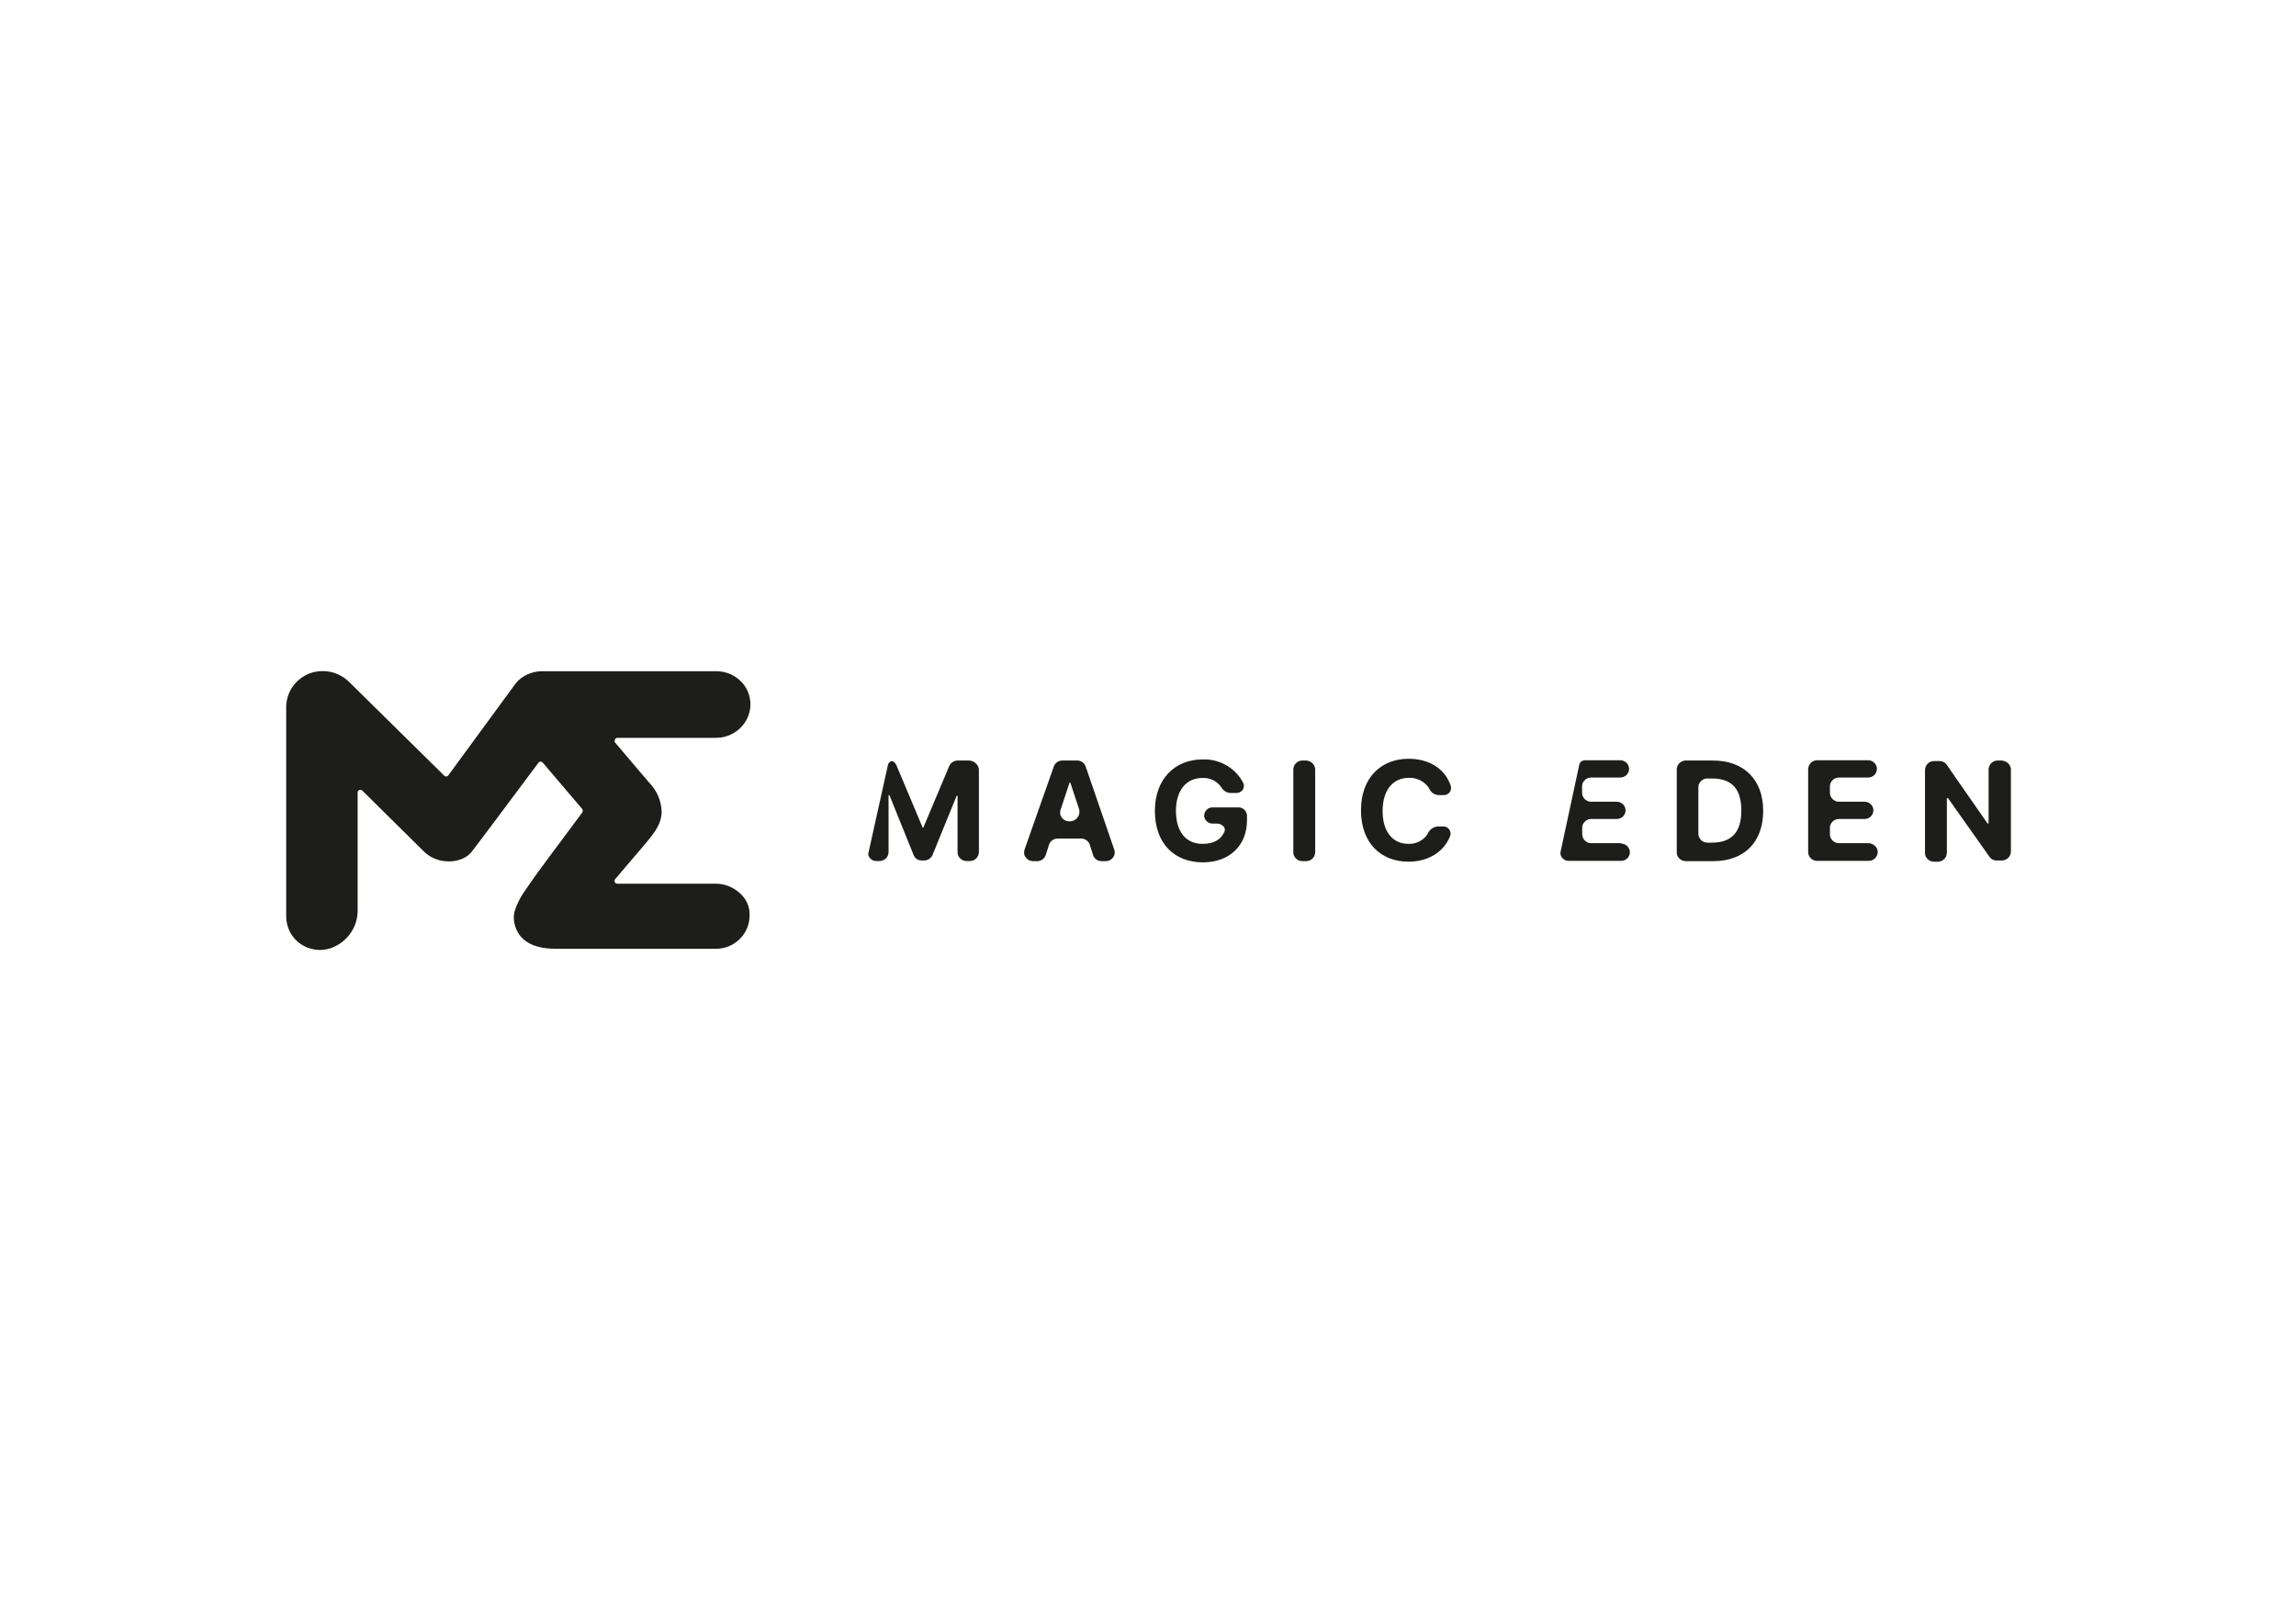
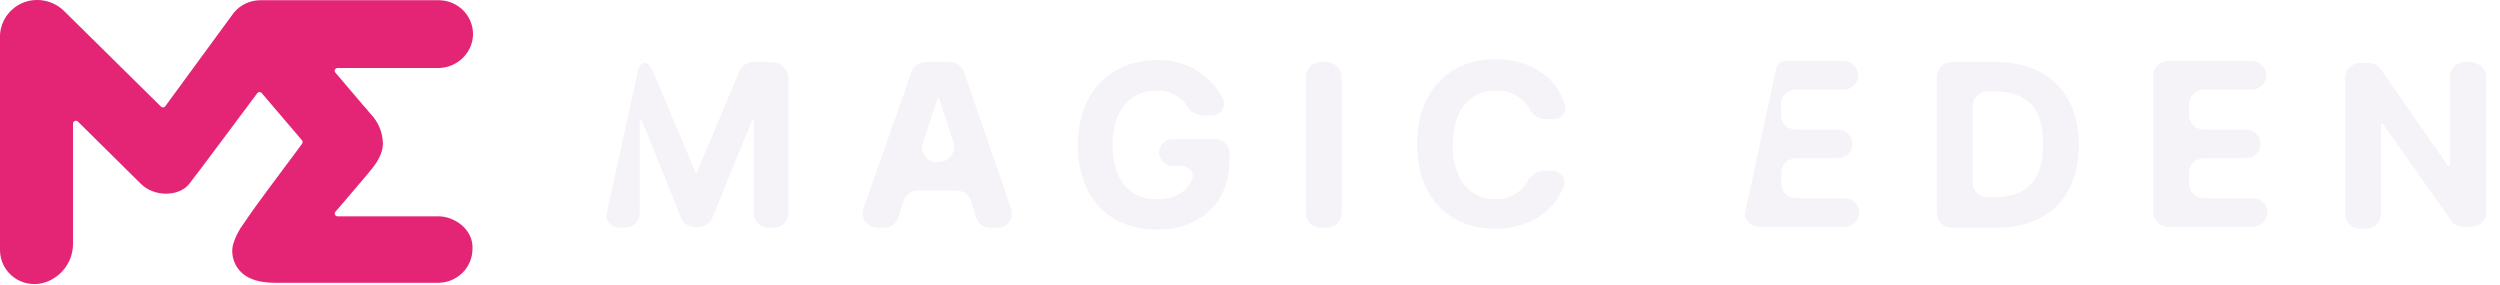
- <svg xmlns="http://www.w3.org/2000/svg" version="1.0" id="katman_1" x="0px" y="0px" viewBox="0 0 1700 1200" style="enable-background:new 0 0 1700 1200;" xml:space="preserve">
-   <style type="text/css">
- 	.st0{fill:#1D1D1B;}
- </style>
-   <path class="st0" d="M1200.3,624.3h-22.2c-1.7,0-3.3-0.7-4.6-1.9c-1.2-1.2-1.9-2.8-2-4.5v-5.1c0-1.7,0.7-3.3,2-4.5  c1.2-1.2,2.8-1.9,4.6-1.9h19c1.7,0,3.4-0.7,4.6-1.9c1.2-1.2,1.9-2.8,1.9-4.5c0-1.7-0.7-3.3-1.9-4.5c-1.2-1.2-2.9-1.9-4.6-1.9h-19.1  c-1.7,0-3.3-0.7-4.6-1.9c-1.2-1.2-1.9-2.8-2-4.5v-5.1c0-1.7,0.7-3.3,2-4.5c1.2-1.2,2.8-1.9,4.6-1.9h21.7c1.7,0,3.4-0.7,4.6-1.9  c1.2-1.2,1.9-2.8,1.9-4.5c0-1.7-0.7-3.3-1.9-4.5c-1.2-1.2-2.9-1.9-4.6-1.9h-26.1c-1,0-2,0.3-2.8,0.9c-0.8,0.6-1.3,1.5-1.5,2.5  l-13.9,64.7v1.3c0.2,1.5,1,2.9,2.3,3.8c1.2,1,2.7,1.4,4.3,1.3h38.3c1.7,0,3.4-0.7,4.6-1.9c1.2-1.2,1.9-2.8,1.9-4.5  c0-1.7-0.7-3.3-1.9-4.5c-1.2-1.2-2.9-1.9-4.6-1.9H1200.3z" />
-   <path class="st0" d="M717.7,563.1H709c-1.3,0-2.5,0.4-3.6,1.1c-1.1,0.7-1.9,1.6-2.5,2.8l-19.1,45.4c0,0.1,0,0.2-0.1,0.3  c-0.1,0.1-0.2,0.1-0.3,0.1c-0.4,0-0.4,0-0.4-0.4l-19.1-45.4c-0.5-1.2-1.2-2.2-2.2-3c-1.7-1.3-3.9,0.4-4.3,2.6L642.9,632  c-0.1,0.7,0,1.5,0.4,2.1c0.5,1,1.3,1.9,2.3,2.5c1,0.6,2.2,0.9,3.3,0.9h2.6c1.7-0.1,3.3-0.8,4.5-2c1.2-1.2,1.9-2.8,1.9-4.4v-42  c0-0.1,0-0.2,0.1-0.3c0.1-0.1,0.2-0.1,0.3-0.1s0.2,0,0.3,0.1c0.1,0.1,0.1,0.2,0.1,0.3l17.8,44.1c0.5,1.2,1.3,2.2,2.4,2.9  c1.1,0.7,2.4,1,3.7,1h1.7c1.3,0,2.5-0.4,3.6-1.1c1.1-0.7,1.9-1.6,2.5-2.8l17.8-43.7c0-0.1,0-0.2,0.1-0.3c0.1-0.1,0.2-0.1,0.3-0.1  c0.1,0,0.2,0,0.3,0.1c0.1,0.1,0.1,0.2,0.1,0.3v41.6c0,1.7,0.7,3.3,2,4.5c1.2,1.2,2.8,1.9,4.6,1.9h2.6c1.7,0,3.3-0.7,4.6-1.9  c1.2-1.2,1.9-2.8,2-4.5v-61.7c-0.3-1.7-1.2-3.3-2.5-4.4C721.1,563.9,719.4,563.2,717.7,563.1z" />
-   <path class="st0" d="M916.8,597.8h-19.1c-1.6,0-3.2,0.6-4.3,1.8c-1.1,1.1-1.8,2.7-1.8,4.2c0,1.6,0.6,3.1,1.8,4.2  c1.1,1.1,2.7,1.8,4.3,1.8h3.5c3.5,0,7,3,5.2,6.4c-2.6,5.6-7.8,8.6-16.1,8.6c-12.2,0-19.6-9-19.6-24.4c0-15.4,7.8-24.4,19.6-24.4  c2.7-0.1,5.4,0.4,7.9,1.6c2.4,1.2,4.5,3,6,5.2c0.7,1.2,1.7,2.3,2.9,3.1c1.2,0.8,2.6,1.2,4.1,1.2h3.9c0.9,0.1,1.8-0.1,2.6-0.4  c0.8-0.3,1.5-0.9,2.1-1.5c0.6-0.7,0.9-1.5,1.1-2.3c0.2-0.9,0.1-1.7-0.1-2.6c-2.7-5.6-7-10.3-12.5-13.5c-5.4-3.2-11.7-4.8-18-4.5  c-20,0-35.2,14.1-35.2,38.1c0,24,14.3,38.1,35.6,38.1c19.1,0,32.6-12,32.6-31.3v-3c0-0.8-0.1-1.7-0.5-2.5c-0.3-0.8-0.8-1.5-1.4-2.1  c-0.6-0.6-1.3-1.1-2.1-1.4C918.5,597.9,917.7,597.8,916.8,597.8z" />
-   <path class="st0" d="M803.8,567.4c-0.4-1.2-1.3-2.3-2.4-3.1c-1.1-0.8-2.4-1.2-3.7-1.2h-11.3c-1.3,0-2.6,0.4-3.7,1.2  c-1.1,0.8-1.9,1.8-2.4,3.1L758.6,629c-0.3,1-0.4,2-0.3,3c0.1,1,0.5,2,1.1,2.8c0.6,0.8,1.4,1.5,2.3,2c0.9,0.5,1.9,0.7,2.9,0.8h3.5  c1.3,0,2.6-0.4,3.7-1.2c1.1-0.8,1.9-1.8,2.4-3.1l2.6-8.1c0.4-1.2,1.3-2.3,2.4-3.1c1.1-0.8,2.4-1.2,3.7-1.2h17.8  c1.3,0,2.6,0.4,3.7,1.2c1.1,0.8,1.9,1.8,2.4,3.1l2.6,8.1c0.4,1.2,1.3,2.3,2.4,3.1c1.1,0.8,2.4,1.2,3.7,1.2h3.5c1,0,2-0.3,2.9-0.8  c0.9-0.5,1.7-1.2,2.3-2c0.6-0.8,1-1.8,1.1-2.8c0.1-1,0.1-2-0.3-3L803.8,567.4z M792.7,608.1h-1.3c-1,0-2-0.3-3-0.8  c-0.9-0.5-1.7-1.2-2.3-2c-0.6-0.8-1-1.8-1.1-2.8c-0.1-1-0.1-2,0.3-3l6.5-19.7c0-0.1,0-0.2,0.1-0.3c0.1-0.1,0.2-0.1,0.3-0.1  c0.1,0,0.2,0,0.3,0.1c0.1,0.1,0.1,0.2,0.1,0.3l6.5,19.7c0.2,1,0.2,2,0,3c-0.2,1-0.6,1.9-1.3,2.8c-0.6,0.8-1.4,1.5-2.3,2  C794.8,607.7,793.8,608,792.7,608.1z" />
-   <path class="st0" d="M967.2,563.1h-3c-1.7,0-3.3,0.7-4.6,1.9c-1.2,1.2-1.9,2.8-2,4.5v61.7c0,1.7,0.7,3.3,2,4.5  c1.2,1.2,2.8,1.9,4.6,1.9h3c1.7,0,3.3-0.7,4.6-1.9c1.2-1.2,1.9-2.8,2-4.5v-61.7c-0.1-1.7-0.8-3.2-2-4.4  C970.5,563.9,968.9,563.2,967.2,563.1z" />
-   <path class="st0" d="M1043.3,575.9c2.9-0.1,5.8,0.6,8.4,1.9c2.6,1.4,4.8,3.3,6.4,5.8c0.6,1.5,1.6,2.8,2.9,3.7  c1.3,0.9,2.9,1.4,4.5,1.4h3c0.9,0.1,1.8-0.1,2.6-0.4c0.8-0.3,1.5-0.9,2.1-1.5c0.6-0.7,0.9-1.5,1.1-2.3c0.2-0.9,0.1-1.7-0.1-2.6  c-4.3-12.9-16.1-20.1-31.3-20.1c-20,0-35.2,13.7-35.2,38.1s14.8,38.1,35.2,38.1c16.1,0,27-8.6,30.9-19.3c0.3-0.8,0.3-1.7,0.1-2.6  c-0.2-0.9-0.6-1.7-1.1-2.3c-0.6-0.7-1.3-1.2-2.1-1.5c-0.8-0.3-1.7-0.5-2.6-0.4h-3.5c-1.6,0.1-3.1,0.7-4.4,1.6  c-1.3,0.9-2.3,2.1-3,3.6c-1.4,2.5-3.6,4.5-6.1,5.8c-2.5,1.4-5.4,2-8.3,1.9c-11.3,0-19.1-8.6-19.1-24.4  C1023.8,584.5,1031.6,575.9,1043.3,575.9z" />
-   <path class="st0" d="M1268.5,563.1h-20.4c-1.7,0-3.3,0.7-4.6,1.9c-1.2,1.2-1.9,2.8-2,4.5v61.7c0,1.7,0.7,3.3,2,4.5  c1.2,1.2,2.8,1.9,4.6,1.9h20.4c23,0,37-14.1,37-37.3C1305.5,577.2,1291.1,563.1,1268.5,563.1z M1267.6,623.9h-3.5  c-1.7,0-3.3-0.7-4.6-1.9c-1.2-1.2-1.9-2.8-2-4.5v-34.7c0-1.7,0.7-3.3,2-4.5c1.2-1.2,2.8-1.9,4.6-1.9h3.5c14.3,0,21.7,7.3,21.7,23.6  C1289.4,616.2,1282,623.9,1267.6,623.9z" />
-   <path class="st0" d="M1383.7,624.3h-22.2c-1.7,0-3.3-0.7-4.6-1.9c-1.2-1.2-1.9-2.8-2-4.5v-5.1c0-1.7,0.7-3.3,2-4.5  c1.2-1.2,2.8-1.9,4.6-1.9h19.1c1.7,0,3.4-0.7,4.6-1.9c1.2-1.2,1.9-2.8,1.9-4.5s-0.7-3.3-1.9-4.5c-1.2-1.2-2.9-1.9-4.6-1.9h-19.1  c-1.7,0-3.3-0.7-4.6-1.9c-1.2-1.2-1.9-2.8-2-4.5v-5.1c0-1.7,0.7-3.3,2-4.5c1.2-1.2,2.8-1.9,4.6-1.9h21.7c1.7,0,3.4-0.7,4.6-1.9  c1.2-1.2,1.9-2.8,1.9-4.5c0-1.7-0.7-3.3-1.9-4.5c-1.2-1.2-2.9-1.9-4.6-1.9h-37.8c-1.7,0-3.3,0.7-4.6,1.9c-1.2,1.2-1.9,2.8-2,4.5  v61.7c0,1.7,0.7,3.3,2,4.5c1.2,1.2,2.8,1.9,4.6,1.9h38.3c1.7,0,3.3-0.7,4.6-1.9c1.2-1.2,1.9-2.8,2-4.5c0-0.8-0.1-1.7-0.5-2.5  c-0.3-0.8-0.8-1.5-1.4-2.1c-0.6-0.6-1.3-1.1-2.1-1.4C1385.4,624.5,1384.6,624.3,1383.7,624.3z" />
-   <path class="st0" d="M1482,563.1h-3c-1.7,0-3.3,0.7-4.6,1.9c-1.2,1.2-1.9,2.8-2,4.5v39.8c0,0.4,0,0.4-0.4,0.4h-0.4l-30.4-43.7  c-0.6-0.8-1.4-1.5-2.3-1.9c-0.9-0.4-1.9-0.7-2.9-0.6h-4.1c-1.7,0-3.3,0.7-4.6,1.9c-1.2,1.2-1.9,2.8-2,4.5v61.7c0,1.7,0.7,3.3,2,4.5  c1.2,1.2,2.8,1.9,4.6,1.9h3c1.7,0,3.3-0.7,4.6-1.9c1.2-1.2,1.9-2.8,2-4.5v-40.3c0-0.1,0-0.2,0.1-0.3c0.1-0.1,0.2-0.1,0.3-0.1h0.4  l30.9,43.7c0.6,0.8,1.4,1.5,2.3,1.9c0.9,0.4,1.9,0.7,2.9,0.6h3.9c1.7,0,3.3-0.7,4.6-1.9c1.2-1.2,1.9-2.8,2-4.5v-61.7  c-0.3-1.6-1.1-3.1-2.3-4.1C1485.2,563.8,1483.6,563.2,1482,563.1z" />
-   <path class="st0" d="M455.2,549.5l20.1,23.7c2.3,2.7,4.3,4.8,5.2,6.1c6,6,9.4,14.1,9.4,22.5c-0.6,9.9-7,16.7-13,24l-14.1,16.5  l-7.3,8.6c-0.3,0.3-0.4,0.7-0.5,1.1c-0.1,0.4,0,0.8,0.2,1.1c0.2,0.4,0.4,0.7,0.8,0.9c0.3,0.2,0.7,0.3,1.1,0.3h73.4  c11.2,0,25.3,9.4,24.5,23.7c0,6.5-2.7,12.7-7.3,17.3c-4.7,4.6-11,7.2-17.6,7.2h-115c-7.6,0-27.9,0.8-33.6-16.5  c-1.2-3.6-1.4-7.5-0.5-11.2c1.7-5.5,4.3-10.7,7.7-15.3c5.8-8.6,12-17.1,18.2-25.4c8-10.9,16.1-21.4,24.2-32.5  c0.3-0.4,0.4-0.8,0.4-1.3c0-0.5-0.2-0.9-0.4-1.3l-29.2-34.3c-0.2-0.2-0.4-0.4-0.7-0.6c-0.3-0.1-0.6-0.2-0.9-0.2s-0.6,0.1-0.9,0.2  c-0.3,0.1-0.5,0.3-0.7,0.6c-7.8,10.4-42.1,56.5-49.4,65.9c-7.3,9.3-25.3,9.9-35.3,0l-45.7-45.2c-0.3-0.3-0.7-0.5-1.1-0.6  c-0.4-0.1-0.8,0-1.2,0.1c-0.4,0.2-0.7,0.4-0.9,0.8c-0.2,0.3-0.4,0.7-0.3,1.1v86.9c0.1,6.2-1.7,12.2-5.3,17.3  c-3.6,5.1-8.6,8.9-14.5,11c-3.8,1.3-7.8,1.7-11.7,1.1c-3.9-0.6-7.7-2-10.9-4.3c-3.3-2.3-5.9-5.3-7.7-8.8c-1.8-3.5-2.8-7.4-2.8-11.3  V522.4c0.3-5.6,2.3-11,5.9-15.5c3.6-4.4,8.4-7.6,13.9-9.1c4.7-1.2,9.7-1.2,14.4,0c4.7,1.3,9,3.7,12.5,7.2l70.3,69.3  c0.2,0.2,0.5,0.4,0.7,0.5c0.3,0.1,0.6,0.1,0.9,0.1c0.3,0,0.6-0.1,0.8-0.3c0.3-0.1,0.5-0.3,0.7-0.6l49.9-68.1c2.3-2.8,5.2-5,8.5-6.5  c3.3-1.5,6.9-2.4,10.5-2.4h129.8c3.6,0,7.1,0.8,10.3,2.2c3.2,1.5,6.1,3.6,8.5,6.2c2.3,2.6,4.1,5.7,5.1,9.1c1,3.4,1.3,6.9,0.8,10.4  c-0.9,6-4,11.5-8.7,15.4c-4.7,3.9-10.7,6.1-16.9,6h-72.7c-0.4,0-0.7,0.1-1,0.3c-0.3,0.2-0.6,0.5-0.7,0.8c-0.2,0.3-0.2,0.7-0.2,1  C454.9,548.8,455,549.2,455.2,549.5z" />
+ <svg xmlns="http://www.w3.org/2000/svg" width="176" height="20" viewBox="0 0 176 20" fill="none">
+   <path d="M23.595 5.092L25.545 7.384C25.769 7.641 25.967 7.853 26.047 7.973C26.63 8.553 26.957 9.336 26.957 10.153C26.902 11.116 26.274 11.772 25.693 12.473L24.328 14.076L23.616 14.906C23.59 14.935 23.574 14.97 23.569 15.008C23.563 15.046 23.569 15.084 23.586 15.119C23.602 15.153 23.629 15.182 23.662 15.202C23.695 15.222 23.733 15.231 23.772 15.23H30.887C31.974 15.23 33.343 16.143 33.263 17.53C33.261 18.16 33.006 18.764 32.553 19.21C32.101 19.655 31.488 19.907 30.849 19.909H19.707C18.974 19.909 17.002 19.988 16.45 18.306C16.333 17.955 16.317 17.578 16.404 17.219C16.564 16.687 16.818 16.186 17.154 15.741C17.714 14.91 18.321 14.08 18.919 13.275C19.69 12.22 20.482 11.199 21.261 10.124C21.289 10.089 21.304 10.046 21.304 10.001C21.304 9.957 21.289 9.914 21.261 9.879L18.43 6.557C18.412 6.533 18.388 6.514 18.36 6.5C18.333 6.487 18.303 6.48 18.272 6.48C18.242 6.48 18.211 6.487 18.184 6.5C18.157 6.514 18.133 6.533 18.114 6.557C17.356 7.566 14.037 12.033 13.329 12.938C12.621 13.843 10.877 13.893 9.912 12.938L5.485 8.558C5.457 8.531 5.42 8.511 5.381 8.504C5.342 8.496 5.301 8.5 5.264 8.515C5.227 8.53 5.196 8.556 5.173 8.589C5.151 8.622 5.139 8.66 5.139 8.7V17.123C5.15 17.721 4.97 18.307 4.626 18.799C4.281 19.291 3.789 19.665 3.218 19.867C2.854 19.992 2.464 20.03 2.082 19.976C1.699 19.923 1.336 19.78 1.021 19.56C0.706 19.34 0.449 19.048 0.271 18.71C0.094 18.373 0.001 17.998 0 17.617V2.472C0.025 1.926 0.225 1.402 0.57 0.975C0.914 0.547 1.387 0.237 1.921 0.089C2.379 -0.031 2.861 -0.03 3.318 0.093C3.775 0.215 4.191 0.455 4.524 0.787L11.332 7.504C11.352 7.524 11.377 7.54 11.404 7.55C11.431 7.56 11.461 7.564 11.489 7.562C11.518 7.559 11.546 7.551 11.572 7.536C11.597 7.522 11.619 7.503 11.635 7.479L16.471 0.882C16.695 0.614 16.975 0.398 17.292 0.248C17.61 0.098 17.956 0.019 18.308 0.015H30.887C31.231 0.015 31.571 0.088 31.885 0.229C32.198 0.369 32.477 0.574 32.704 0.829C32.93 1.085 33.099 1.385 33.198 1.71C33.297 2.035 33.325 2.377 33.28 2.713C33.191 3.296 32.891 3.828 32.434 4.21C31.978 4.592 31.397 4.797 30.799 4.789H23.755C23.72 4.79 23.685 4.8 23.655 4.818C23.625 4.837 23.601 4.863 23.584 4.894C23.568 4.925 23.56 4.959 23.562 4.994C23.564 5.029 23.575 5.063 23.595 5.092Z" fill="#E42575" />
+   <path d="M129.893 13.955H126.424C126.156 13.948 125.9 13.84 125.71 13.653C125.52 13.466 125.411 13.214 125.404 12.949V12.145C125.411 11.88 125.52 11.628 125.71 11.441C125.9 11.254 126.156 11.146 126.424 11.139H129.39C129.661 11.139 129.92 11.033 130.112 10.845C130.303 10.656 130.41 10.4 130.41 10.133C130.41 9.867 130.303 9.611 130.112 9.422C129.92 9.234 129.661 9.128 129.39 9.128H126.397C126.128 9.121 125.873 9.013 125.683 8.826C125.493 8.639 125.383 8.387 125.376 8.122V7.318C125.383 7.053 125.493 6.801 125.683 6.614C125.873 6.427 126.128 6.319 126.397 6.312H129.798C130.069 6.312 130.328 6.206 130.52 6.018C130.711 5.829 130.819 5.573 130.819 5.307C130.819 5.04 130.711 4.784 130.52 4.596C130.328 4.407 130.069 4.301 129.798 4.301H125.717C125.557 4.298 125.402 4.35 125.278 4.448C125.154 4.546 125.068 4.684 125.036 4.837L122.859 14.96V15.161C122.898 15.396 123.024 15.609 123.212 15.758C123.401 15.906 123.639 15.981 123.88 15.966H129.866C130.137 15.966 130.396 15.86 130.588 15.671C130.779 15.483 130.887 15.227 130.887 14.96C130.887 14.694 130.779 14.438 130.588 14.249C130.396 14.061 130.137 13.955 129.866 13.955H129.893Z" fill="#F5F3F7" />
+   <path d="M54.384 4.368H53.023C52.823 4.371 52.628 4.429 52.459 4.535C52.291 4.642 52.157 4.793 52.071 4.971L49.078 12.078C49.078 12.095 49.071 12.112 49.058 12.125C49.045 12.138 49.028 12.145 49.01 12.145C48.942 12.145 48.942 12.145 48.942 12.078L45.949 4.971C45.876 4.79 45.759 4.629 45.609 4.502C45.337 4.301 44.996 4.569 44.928 4.904L42.683 15.161C42.666 15.277 42.69 15.396 42.751 15.497C42.833 15.659 42.959 15.795 43.116 15.89C43.272 15.985 43.452 16.034 43.636 16.033H44.044C44.308 16.02 44.556 15.908 44.741 15.722C44.925 15.536 45.031 15.287 45.037 15.027V8.457C45.037 8.44 45.044 8.423 45.057 8.41C45.07 8.398 45.087 8.39 45.105 8.39C45.123 8.39 45.141 8.398 45.153 8.41C45.166 8.423 45.173 8.44 45.173 8.457L47.962 15.363C48.036 15.549 48.168 15.708 48.339 15.816C48.51 15.924 48.712 15.977 48.915 15.966H49.187C49.387 15.963 49.582 15.905 49.751 15.799C49.919 15.692 50.054 15.541 50.139 15.363L52.928 8.525C52.928 8.507 52.935 8.49 52.948 8.477C52.961 8.465 52.978 8.457 52.996 8.457C53.014 8.457 53.032 8.465 53.044 8.477C53.057 8.49 53.064 8.507 53.064 8.525V15.027C53.071 15.292 53.181 15.544 53.371 15.731C53.561 15.918 53.816 16.026 54.085 16.033H54.493C54.761 16.026 55.017 15.918 55.207 15.731C55.397 15.544 55.506 15.292 55.513 15.027V5.374C55.467 5.106 55.33 4.861 55.125 4.678C54.92 4.496 54.659 4.387 54.384 4.368Z" fill="#F5F3F7" />
+   <path d="M85.54 9.798H82.547C82.294 9.798 82.052 9.897 81.874 10.073C81.695 10.249 81.595 10.488 81.595 10.737C81.595 10.986 81.695 11.225 81.874 11.4C82.052 11.576 82.294 11.675 82.547 11.675H83.091C83.635 11.675 84.18 12.145 83.907 12.681C83.499 13.553 82.683 14.022 81.391 14.022C79.486 14.022 78.329 12.614 78.329 10.2C78.329 7.787 79.554 6.379 81.391 6.379C81.816 6.358 82.241 6.445 82.622 6.633C83.004 6.821 83.329 7.103 83.567 7.452C83.674 7.647 83.83 7.812 84.021 7.93C84.212 8.047 84.431 8.114 84.656 8.122H85.268C85.406 8.133 85.544 8.111 85.671 8.058C85.798 8.004 85.91 7.921 85.997 7.815C86.084 7.71 86.144 7.585 86.171 7.452C86.198 7.318 86.191 7.18 86.152 7.05C85.728 6.171 85.049 5.435 84.202 4.934C83.355 4.433 82.377 4.19 81.391 4.234C78.261 4.234 75.88 6.446 75.88 10.2C75.88 13.955 78.125 16.167 81.459 16.167C84.452 16.167 86.561 14.29 86.561 11.273V10.804C86.563 10.671 86.539 10.539 86.489 10.416C86.438 10.293 86.363 10.181 86.268 10.087C86.172 9.993 86.059 9.919 85.934 9.869C85.809 9.82 85.675 9.796 85.54 9.798Z" fill="#F5F3F7" />
+   <path d="M67.853 5.038C67.783 4.844 67.655 4.675 67.484 4.555C67.314 4.435 67.11 4.37 66.901 4.368H65.132C64.923 4.37 64.719 4.435 64.549 4.555C64.378 4.675 64.25 4.844 64.18 5.038L60.779 14.692C60.727 14.843 60.713 15.004 60.736 15.161C60.76 15.319 60.82 15.468 60.912 15.599C61.005 15.729 61.127 15.836 61.269 15.912C61.411 15.987 61.569 16.029 61.731 16.033H62.275C62.484 16.031 62.688 15.966 62.858 15.846C63.029 15.726 63.158 15.557 63.227 15.363L63.636 14.089C63.705 13.894 63.834 13.726 64.004 13.606C64.175 13.486 64.379 13.42 64.588 13.418H67.377C67.586 13.42 67.79 13.486 67.96 13.606C68.131 13.726 68.26 13.894 68.329 14.089L68.738 15.363C68.807 15.557 68.936 15.726 69.106 15.846C69.277 15.966 69.481 16.031 69.69 16.033H70.234C70.395 16.029 70.554 15.987 70.696 15.912C70.838 15.836 70.96 15.729 71.053 15.599C71.145 15.468 71.206 15.319 71.229 15.161C71.252 15.004 71.238 14.843 71.186 14.692L67.853 5.038ZM66.125 11.407H65.921C65.76 11.403 65.602 11.361 65.46 11.286C65.318 11.21 65.195 11.103 65.103 10.973C65.01 10.843 64.95 10.693 64.927 10.535C64.903 10.378 64.918 10.217 64.969 10.066L65.989 6.983C65.989 6.965 65.996 6.948 66.009 6.935C66.022 6.923 66.039 6.916 66.057 6.916C66.075 6.916 66.093 6.923 66.105 6.935C66.118 6.948 66.125 6.965 66.125 6.983L67.146 10.066C67.183 10.222 67.185 10.384 67.151 10.54C67.118 10.697 67.051 10.844 66.953 10.972C66.856 11.1 66.731 11.205 66.588 11.28C66.445 11.355 66.287 11.399 66.125 11.407Z" fill="#F5F3F7" />
+   <path d="M93.431 4.368H92.955C92.686 4.375 92.431 4.483 92.241 4.67C92.051 4.857 91.942 5.109 91.935 5.374V15.027C91.942 15.292 92.051 15.544 92.241 15.731C92.431 15.918 92.686 16.026 92.955 16.033H93.431C93.7 16.026 93.955 15.918 94.145 15.731C94.335 15.544 94.445 15.292 94.452 15.027V5.374C94.434 5.113 94.321 4.867 94.133 4.682C93.945 4.497 93.696 4.385 93.431 4.368Z" fill="#F5F3F7" />
+   <path d="M105.336 6.379C105.794 6.367 106.248 6.471 106.653 6.683C107.059 6.894 107.401 7.205 107.649 7.586C107.737 7.819 107.894 8.021 108.1 8.165C108.307 8.308 108.553 8.387 108.805 8.39H109.281C109.419 8.401 109.557 8.379 109.684 8.326C109.811 8.272 109.923 8.189 110.01 8.084C110.097 7.978 110.157 7.853 110.184 7.72C110.211 7.586 110.205 7.448 110.166 7.318C109.485 5.307 107.649 4.167 105.268 4.167C102.139 4.167 99.758 6.312 99.758 10.133C99.758 13.955 102.071 16.1 105.268 16.1C107.785 16.1 109.485 14.759 110.098 13.083C110.137 12.953 110.143 12.815 110.116 12.681C110.089 12.548 110.029 12.423 109.942 12.317C109.855 12.212 109.743 12.129 109.616 12.075C109.489 12.022 109.351 12 109.213 12.011H108.669C108.421 12.032 108.184 12.118 107.981 12.259C107.778 12.4 107.616 12.592 107.513 12.815C107.286 13.199 106.957 13.514 106.561 13.727C106.165 13.94 105.718 14.042 105.268 14.022C103.499 14.022 102.275 12.681 102.275 10.2C102.275 7.72 103.499 6.379 105.336 6.379Z" fill="#F5F3F7" />
+   <path d="M140.574 4.368H137.376C137.108 4.375 136.852 4.483 136.662 4.67C136.472 4.857 136.363 5.109 136.356 5.374V15.027C136.363 15.292 136.472 15.544 136.662 15.731C136.852 15.918 137.108 16.026 137.376 16.033H140.574C144.179 16.033 146.356 13.821 146.356 10.2C146.356 6.58 144.111 4.368 140.574 4.368ZM140.437 13.888H139.893C139.625 13.881 139.369 13.773 139.179 13.586C138.989 13.399 138.88 13.147 138.873 12.882V7.452C138.88 7.187 138.989 6.936 139.179 6.748C139.369 6.561 139.625 6.453 139.893 6.446H140.437C142.682 6.446 143.839 7.586 143.839 10.133C143.839 12.681 142.682 13.888 140.437 13.888Z" fill="#F5F3F7" />
+   <path d="M158.601 13.955H155.131C154.863 13.948 154.607 13.84 154.417 13.653C154.227 13.466 154.118 13.214 154.111 12.949V12.145C154.118 11.88 154.227 11.628 154.417 11.441C154.607 11.254 154.863 11.146 155.131 11.139H158.124C158.395 11.139 158.655 11.033 158.846 10.845C159.037 10.656 159.145 10.4 159.145 10.133C159.145 9.867 159.037 9.611 158.846 9.422C158.655 9.234 158.395 9.128 158.124 9.128H155.131C154.863 9.121 154.607 9.013 154.417 8.826C154.227 8.639 154.118 8.387 154.111 8.122V7.318C154.118 7.053 154.227 6.801 154.417 6.614C154.607 6.427 154.863 6.319 155.131 6.312H158.533C158.803 6.312 159.063 6.206 159.254 6.018C159.445 5.829 159.553 5.573 159.553 5.307C159.553 5.04 159.445 4.784 159.254 4.596C159.063 4.407 158.803 4.301 158.533 4.301H152.614C152.346 4.308 152.09 4.416 151.9 4.603C151.71 4.79 151.601 5.042 151.594 5.307V14.96C151.601 15.225 151.71 15.477 151.9 15.664C152.09 15.851 152.346 15.959 152.614 15.966H158.601C158.869 15.959 159.125 15.851 159.314 15.664C159.504 15.477 159.614 15.225 159.621 14.96C159.624 14.828 159.599 14.695 159.549 14.572C159.499 14.449 159.424 14.337 159.328 14.243C159.233 14.149 159.119 14.075 158.994 14.026C158.869 13.976 158.735 13.952 158.601 13.955Z" fill="#F5F3F7" />
+   <path d="M173.975 4.368H173.498C173.23 4.375 172.974 4.483 172.784 4.67C172.595 4.857 172.485 5.109 172.478 5.374V11.608C172.478 11.675 172.478 11.675 172.41 11.675H172.342L167.58 4.837C167.488 4.71 167.365 4.606 167.223 4.536C167.08 4.466 166.923 4.431 166.764 4.435H166.124C165.856 4.442 165.6 4.55 165.41 4.737C165.22 4.924 165.111 5.176 165.104 5.441V15.094C165.111 15.359 165.22 15.611 165.41 15.798C165.6 15.985 165.856 16.093 166.124 16.1H166.6C166.869 16.093 167.124 15.985 167.314 15.798C167.504 15.611 167.614 15.359 167.621 15.094V8.793C167.621 8.775 167.628 8.758 167.641 8.745C167.654 8.733 167.671 8.726 167.689 8.726H167.757L172.587 15.564C172.679 15.691 172.802 15.795 172.944 15.865C173.086 15.935 173.244 15.97 173.403 15.966H174.015C174.284 15.959 174.539 15.851 174.729 15.664C174.919 15.477 175.029 15.225 175.036 14.96V5.307C174.99 5.056 174.86 4.828 174.668 4.658C174.476 4.488 174.232 4.386 173.975 4.368Z" fill="#F5F3F7" />
</svg>
